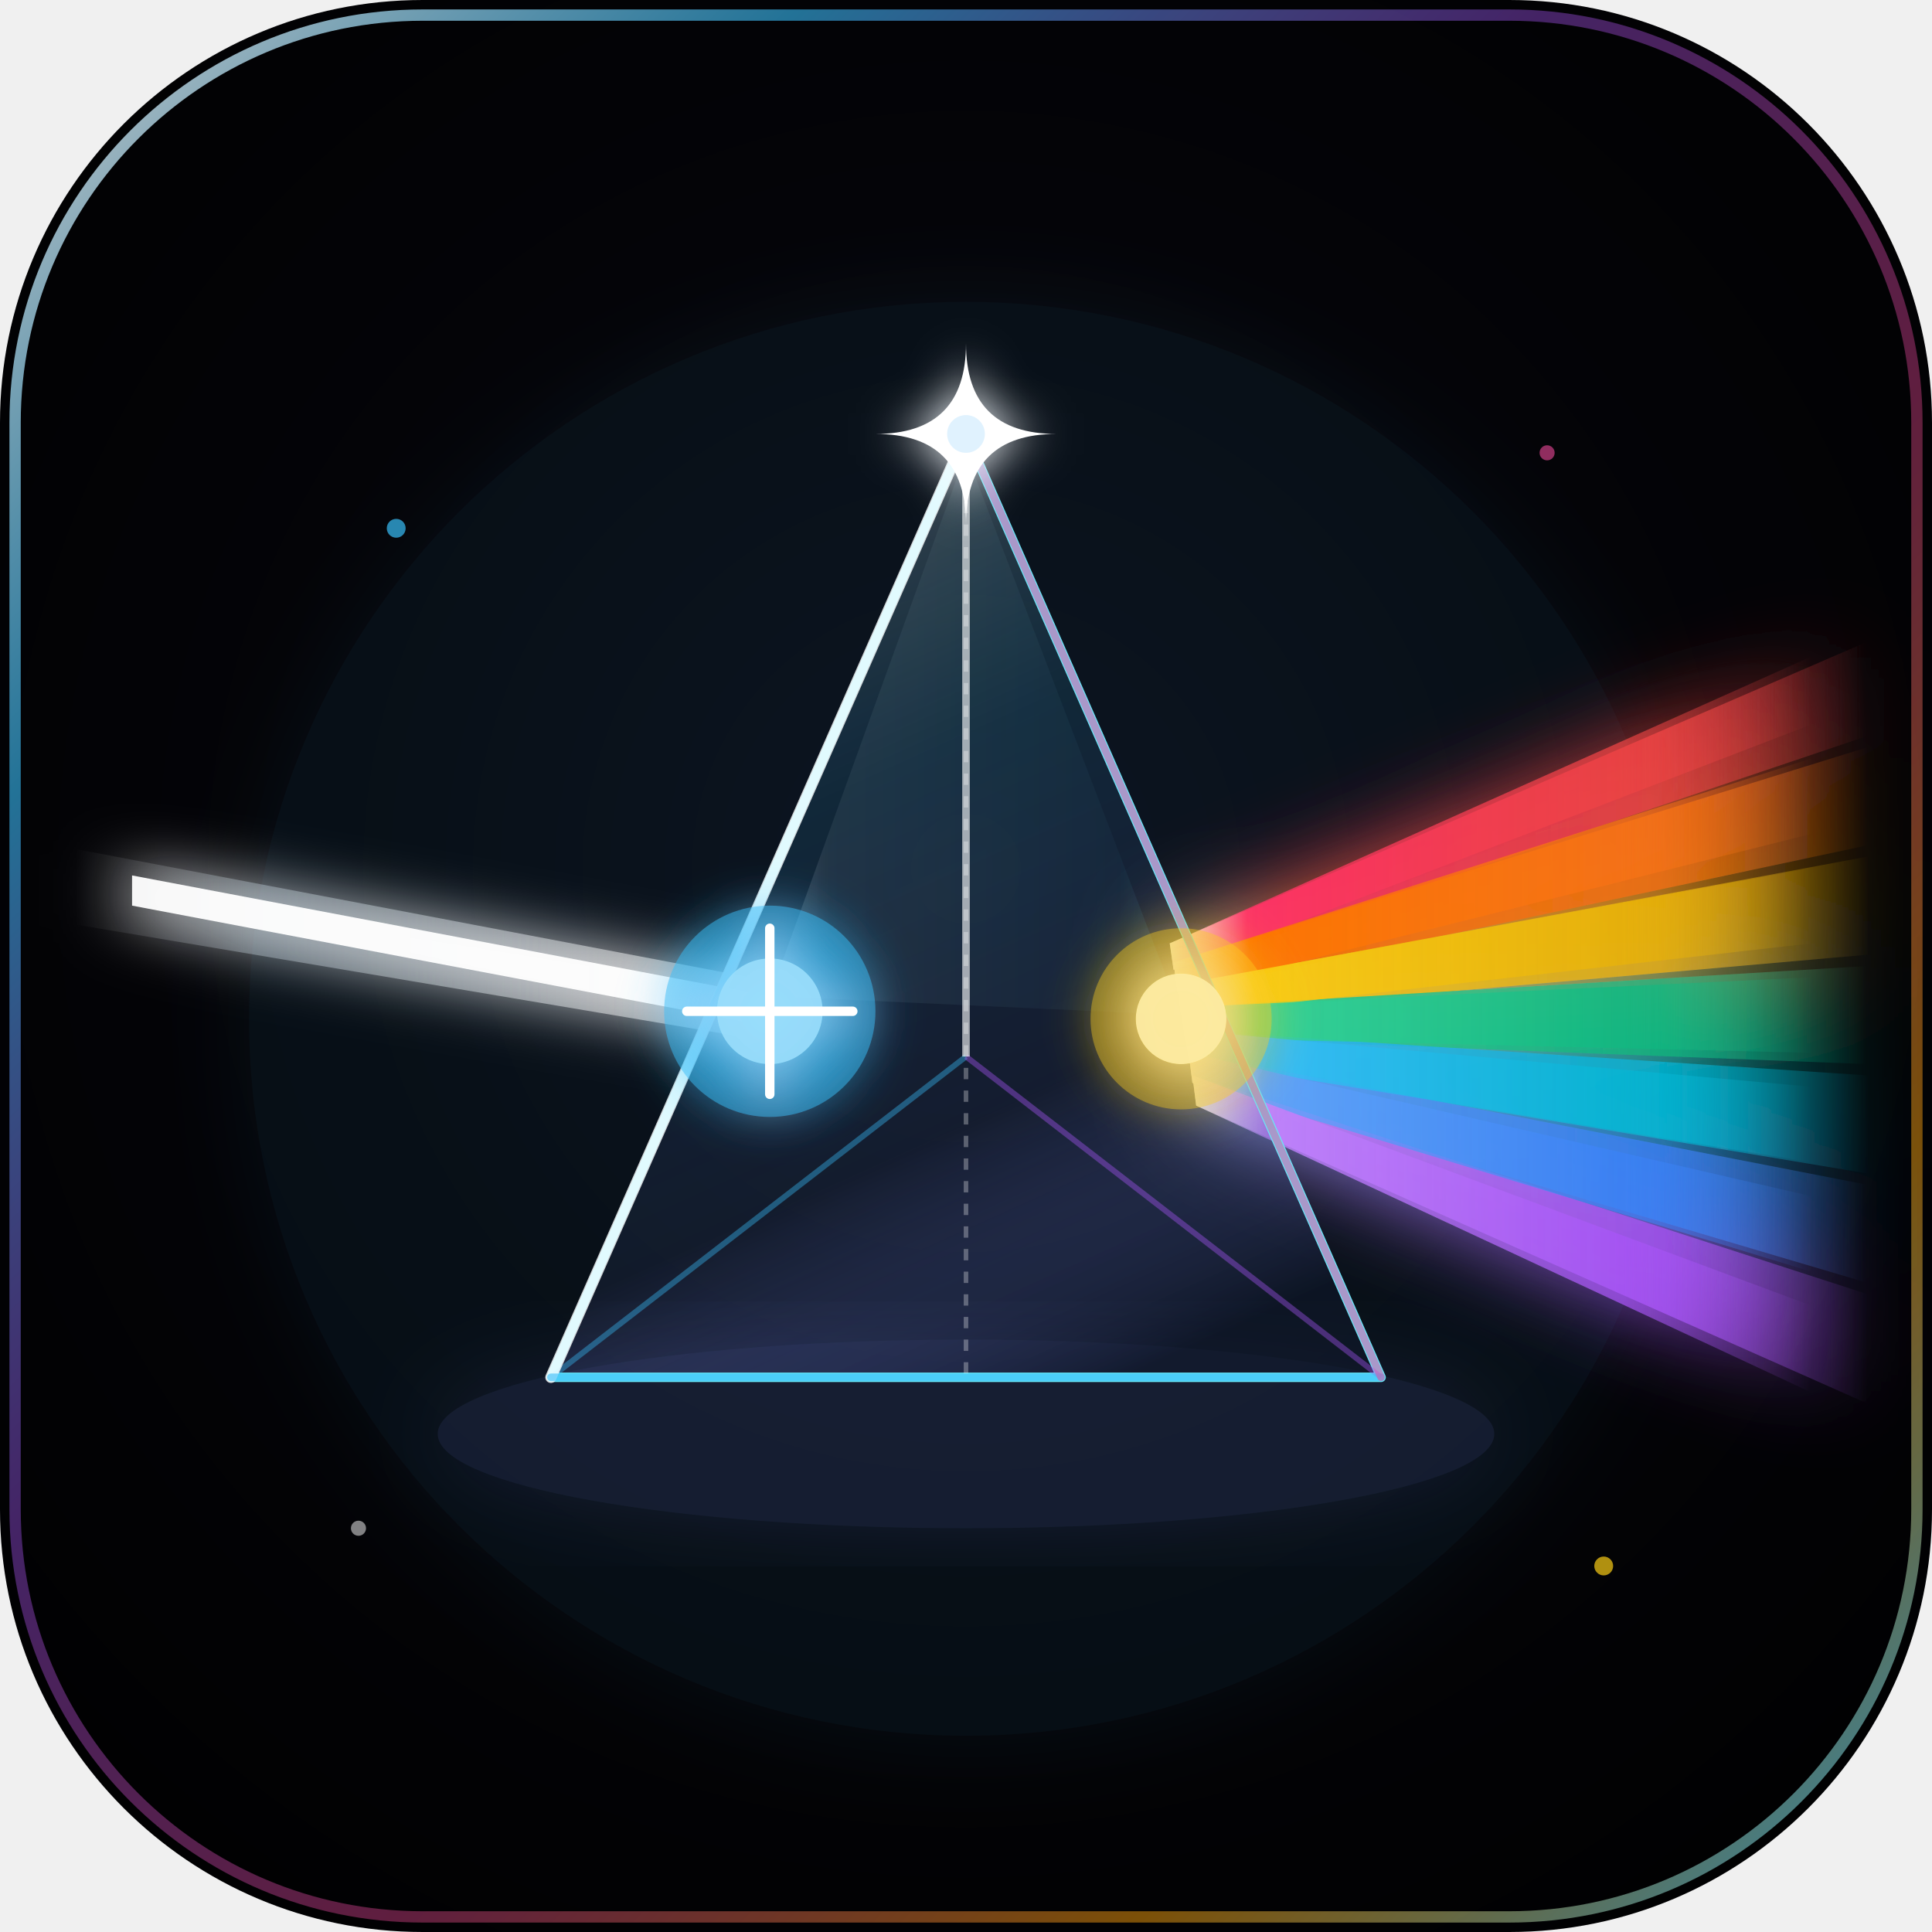
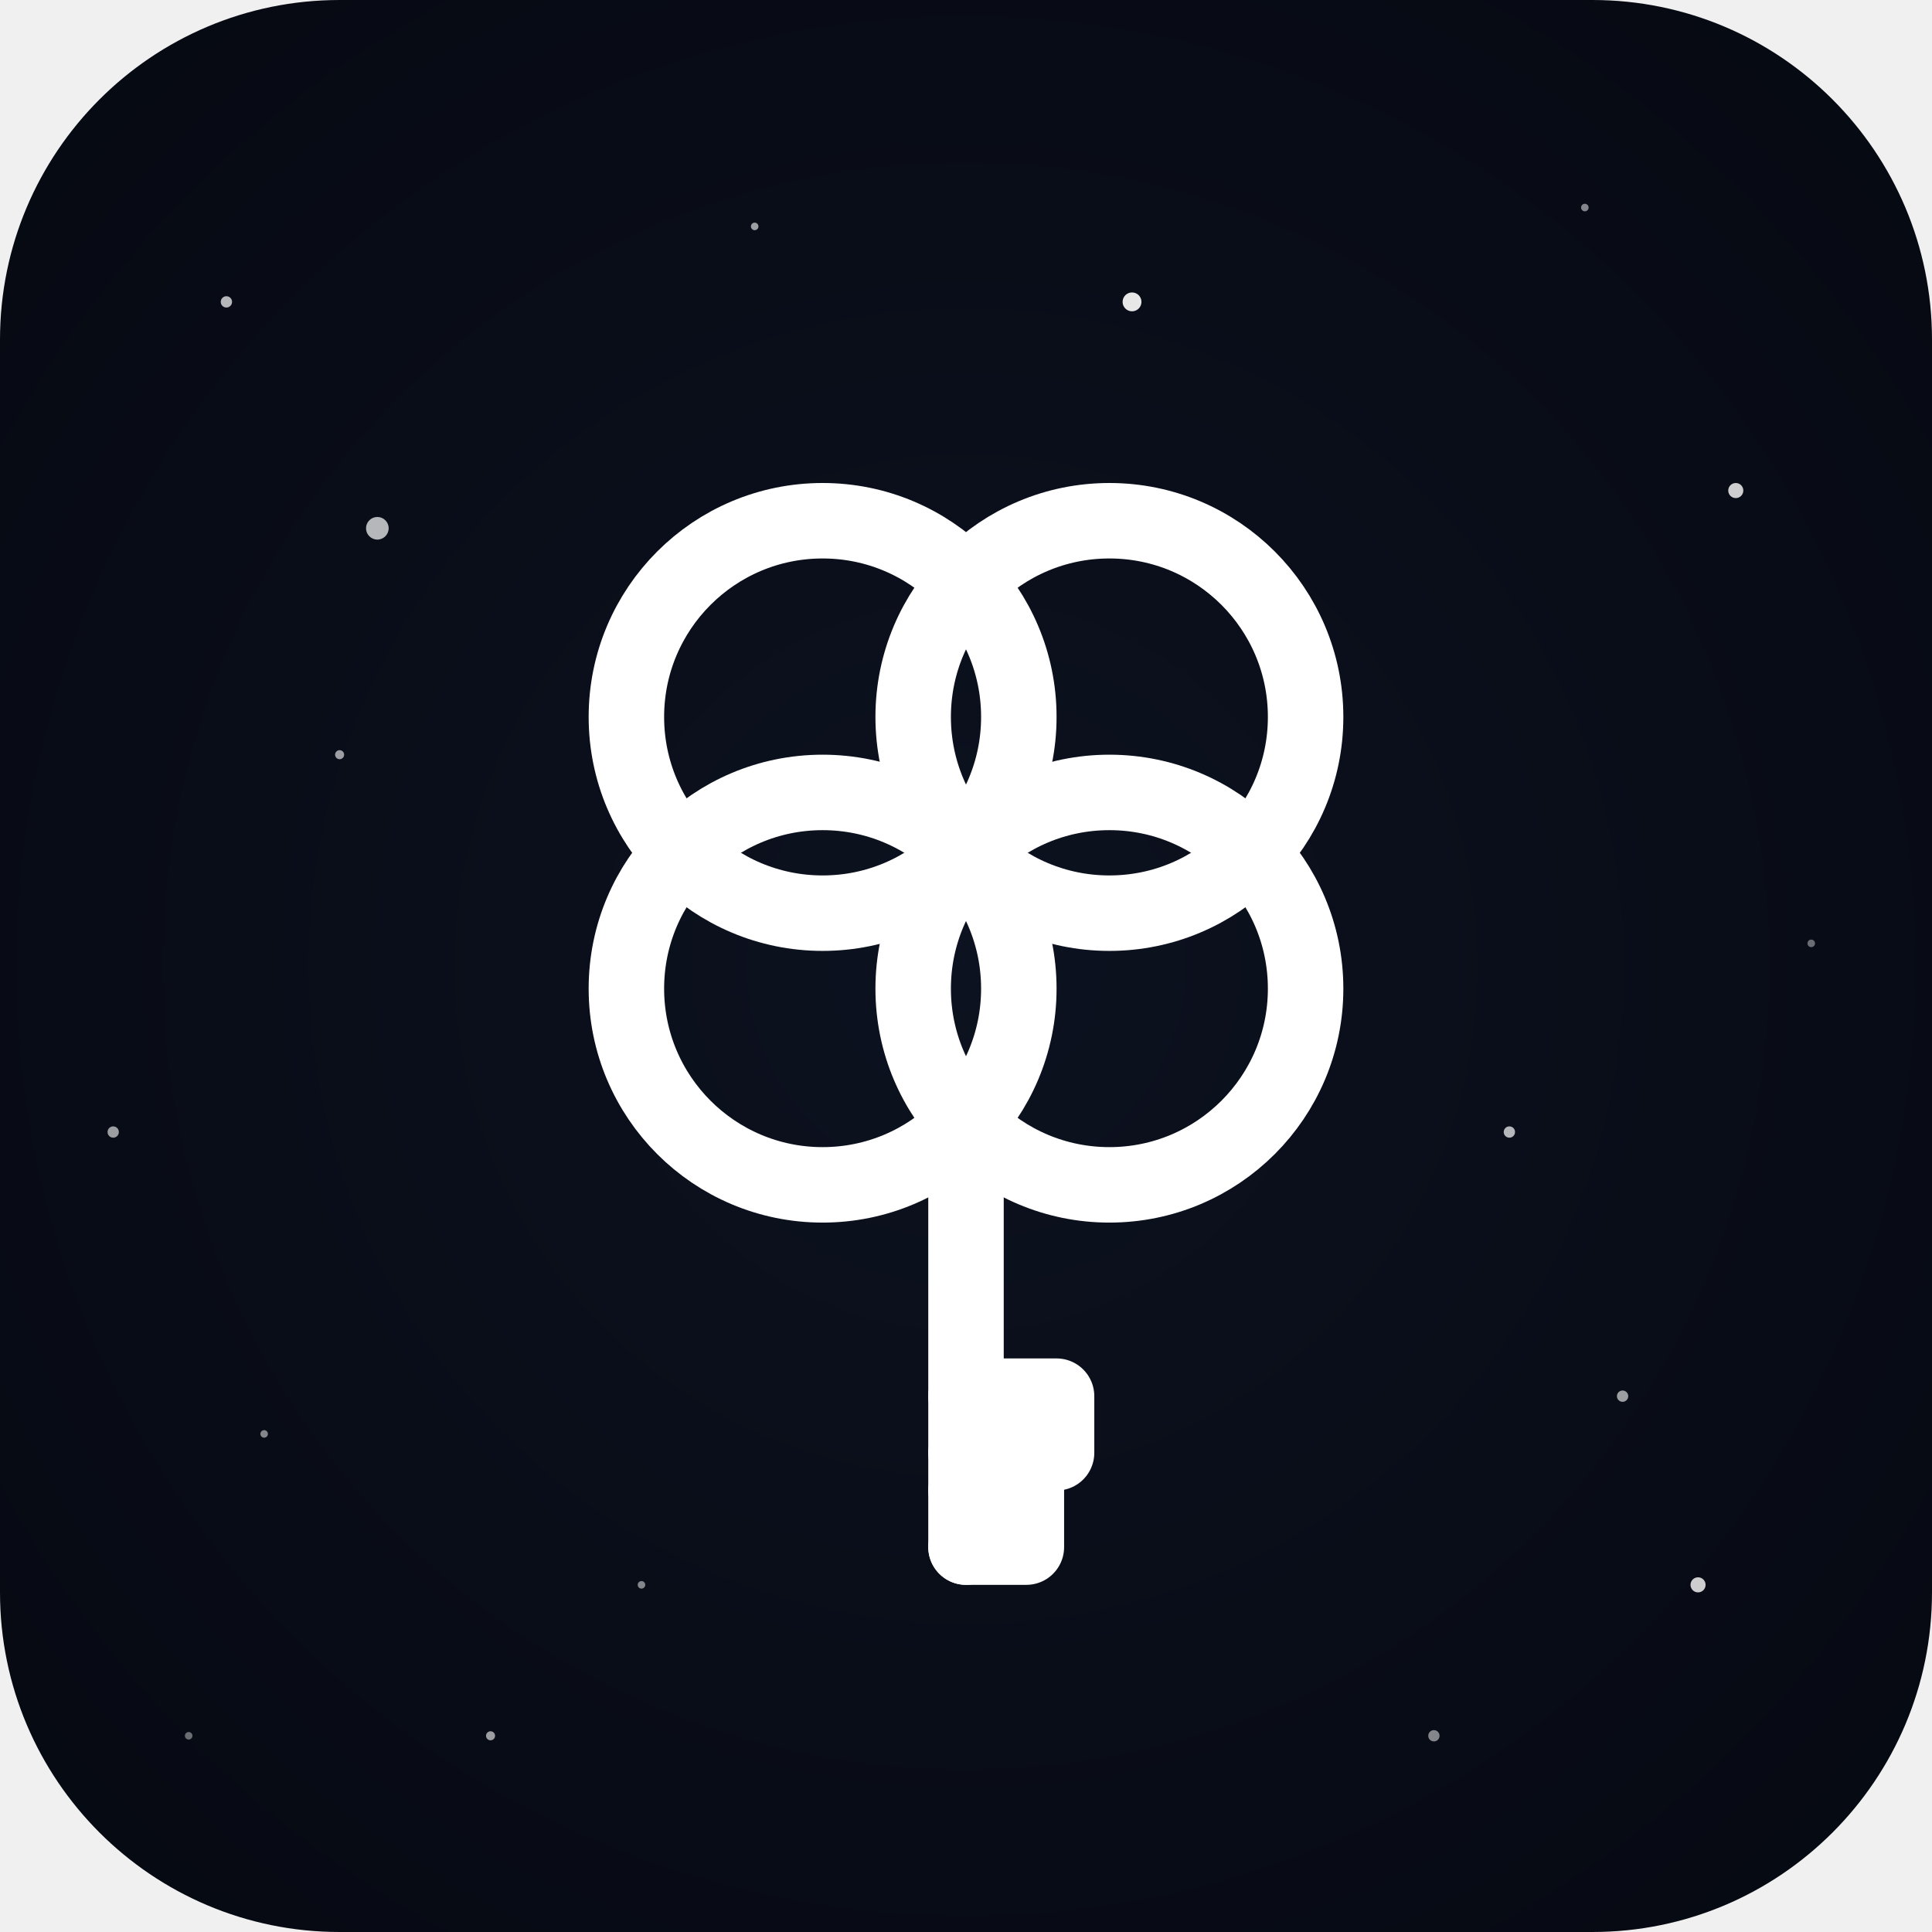
- <svg xmlns="http://www.w3.org/2000/svg" width="512" height="512" viewBox="0 0 512 512" fill="none">
+ <svg xmlns="http://www.w3.org/2000/svg" viewBox="0 0 512 512" width="512" height="512">
  <defs>
-     <radialGradient id="prismCosmicBg" cx="50%" cy="45%" r="75%">
-       <stop offset="0%" stop-color="#0a0a14" />
-       <stop offset="45%" stop-color="#040408" />
-       <stop offset="100%" stop-color="#000000" />
+     <radialGradient id="bg" cx="50%" cy="50%" r="75%">
+       <stop offset="0%" stop-color="#0d1220" />
+       <stop offset="100%" stop-color="#050810" />
    </radialGradient>
-     <linearGradient id="prismBorderGrad" x1="0%" y1="0%" x2="100%" y2="100%">
-       <stop offset="0%" stop-color="#ffffff" stop-opacity="0.8" />
-       <stop offset="20%" stop-color="#38bdf8" stop-opacity="0.6" />
-       <stop offset="40%" stop-color="#a855f7" stop-opacity="0.4" />
-       <stop offset="60%" stop-color="#ec4899" stop-opacity="0.4" />
-       <stop offset="80%" stop-color="#f59e0b" stop-opacity="0.5" />
-       <stop offset="100%" stop-color="#38bdf8" stop-opacity="0.75" />
-     </linearGradient>
-     <linearGradient id="prismGlassMain" x1="30%" y1="0%" x2="70%" y2="100%">
-       <stop offset="0%" stop-color="#ffffff" stop-opacity="0.25" />
-       <stop offset="35%" stop-color="#38bdf8" stop-opacity="0.12" />
-       <stop offset="70%" stop-color="#818cf8" stop-opacity="0.08" />
-       <stop offset="100%" stop-color="#0f172a" stop-opacity="0.6" />
-     </linearGradient>
-     <linearGradient id="prismGlassReflect" x1="0%" y1="50%" x2="100%" y2="50%">
-       <stop offset="0%" stop-color="#ffffff" stop-opacity="0.6" />
-       <stop offset="15%" stop-color="#ffffff" stop-opacity="0.2" />
-       <stop offset="85%" stop-color="#67e8f9" stop-opacity="0.1" />
-       <stop offset="100%" stop-color="#38bdf8" stop-opacity="0.4" />
-     </linearGradient>
-     <filter id="lightBeamGlow" x="-30%" y="-30%" width="160%" height="160%">
-       <feGaussianBlur stdDeviation="8" result="blur" />
-       <feComposite in="SourceGraphic" in2="blur" operator="over" />
-     </filter>
-     <filter id="spectrumBloom" x="-20%" y="-20%" width="140%" height="140%">
-       <feGaussianBlur stdDeviation="12" result="blur" />
-       <feComposite in="SourceGraphic" in2="blur" operator="over" />
-     </filter>
-     <filter id="apexStarGlow" x="-50%" y="-50%" width="200%" height="200%">
-       <feGaussianBlur stdDeviation="6" result="blur" />
-       <feComposite in="SourceGraphic" in2="blur" operator="over" />
-     </filter>
-     <linearGradient id="rayRed" x1="0%" y1="0%" x2="100%" y2="0%">
-       <stop offset="0%" stop-color="#ffffff" stop-opacity="0.9" />
-       <stop offset="12%" stop-color="#ff3366" stop-opacity="0.95" />
-       <stop offset="70%" stop-color="#ef4444" stop-opacity="0.85" />
-       <stop offset="100%" stop-color="#ef4444" stop-opacity="0.0" />
-     </linearGradient>
-     <linearGradient id="rayOrange" x1="0%" y1="0%" x2="100%" y2="0%">
-       <stop offset="0%" stop-color="#ffffff" stop-opacity="0.9" />
-       <stop offset="12%" stop-color="#ff7700" stop-opacity="0.95" />
-       <stop offset="70%" stop-color="#f97316" stop-opacity="0.85" />
-       <stop offset="100%" stop-color="#f97316" stop-opacity="0.0" />
-     </linearGradient>
-     <linearGradient id="rayYellow" x1="0%" y1="0%" x2="100%" y2="0%">
-       <stop offset="0%" stop-color="#ffffff" stop-opacity="0.95" />
-       <stop offset="12%" stop-color="#facc15" stop-opacity="0.95" />
-       <stop offset="70%" stop-color="#eab308" stop-opacity="0.85" />
-       <stop offset="100%" stop-color="#eab308" stop-opacity="0.0" />
-     </linearGradient>
-     <linearGradient id="rayGreen" x1="0%" y1="0%" x2="100%" y2="0%">
-       <stop offset="0%" stop-color="#ffffff" stop-opacity="0.9" />
-       <stop offset="12%" stop-color="#34d399" stop-opacity="0.95" />
-       <stop offset="70%" stop-color="#10b981" stop-opacity="0.85" />
-       <stop offset="100%" stop-color="#10b981" stop-opacity="0.0" />
-     </linearGradient>
-     <linearGradient id="rayCyan" x1="0%" y1="0%" x2="100%" y2="0%">
-       <stop offset="0%" stop-color="#ffffff" stop-opacity="0.95" />
-       <stop offset="12%" stop-color="#38bdf8" stop-opacity="0.95" />
-       <stop offset="70%" stop-color="#06b6d4" stop-opacity="0.85" />
-       <stop offset="100%" stop-color="#06b6d4" stop-opacity="0.0" />
-     </linearGradient>
-     <linearGradient id="rayBlue" x1="0%" y1="0%" x2="100%" y2="0%">
-       <stop offset="0%" stop-color="#ffffff" stop-opacity="0.9" />
-       <stop offset="12%" stop-color="#60a5fa" stop-opacity="0.95" />
-       <stop offset="70%" stop-color="#3b82f6" stop-opacity="0.85" />
-       <stop offset="100%" stop-color="#3b82f6" stop-opacity="0.0" />
-     </linearGradient>
-     <linearGradient id="rayViolet" x1="0%" y1="0%" x2="100%" y2="0%">
-       <stop offset="0%" stop-color="#ffffff" stop-opacity="0.9" />
-       <stop offset="12%" stop-color="#c084fc" stop-opacity="0.95" />
-       <stop offset="70%" stop-color="#a855f7" stop-opacity="0.85" />
-       <stop offset="100%" stop-color="#a855f7" stop-opacity="0.0" />
-     </linearGradient>
-     <linearGradient id="incidentBeamGrad" x1="0%" y1="0%" x2="100%" y2="0%">
-       <stop offset="0%" stop-color="#ffffff" stop-opacity="0.0" />
-       <stop offset="25%" stop-color="#e0f2fe" stop-opacity="0.6" />
-       <stop offset="80%" stop-color="#ffffff" stop-opacity="0.95" />
-       <stop offset="100%" stop-color="#ffffff" stop-opacity="1" />
-     </linearGradient>
  </defs>
-   <rect width="512" height="512" rx="112" fill="url(#prismCosmicBg)" />
-   <rect width="504" height="504" x="4" y="4" rx="108" fill="none" stroke="url(#prismBorderGrad)" stroke-width="3" />
-   <circle cx="256" cy="270" r="190" fill="#38bdf8" opacity="0.06" filter="url(#spectrumBloom)" />
-   <ellipse cx="256" cy="380" rx="140" ry="25" fill="#818cf8" opacity="0.12" filter="url(#spectrumBloom)" />
-   <g filter="url(#spectrumBloom)" opacity="0.95">
-     <polygon points="310,250 495,170 495,195 311,257" fill="url(#rayRed)" />
-     <polygon points="311,255 495,198 495,224 312,263" fill="url(#rayOrange)" />
-     <polygon points="312,261 495,227 495,253 313,269" fill="url(#rayYellow)" />
-     <polygon points="313,267 495,256 495,282 314,275" fill="url(#rayGreen)" />
-     <polygon points="314,273 495,285 495,311 315,281" fill="url(#rayCyan)" />
-     <polygon points="315,279 495,314 495,340 316,287" fill="url(#rayBlue)" />
-     <polygon points="316,285 495,343 495,372 317,293" fill="url(#rayViolet)" />
+   <rect width="512" height="512" rx="90" fill="url(#bg)" />
+   <g fill="white">
+     <circle cx="60" cy="80" r="1.5" opacity="0.7" />
+     <circle cx="420" cy="55" r="1" opacity="0.5" />
+     <circle cx="460" cy="130" r="2" opacity="0.8" />
+     <circle cx="90" cy="200" r="1.2" opacity="0.6" />
+     <circle cx="400" cy="300" r="1.5" opacity="0.7" />
+     <circle cx="70" cy="380" r="1" opacity="0.5" />
+     <circle cx="450" cy="420" r="2" opacity="0.8" />
+     <circle cx="130" cy="460" r="1.2" opacity="0.6" />
+     <circle cx="380" cy="460" r="1.5" opacity="0.5" />
+     <circle cx="200" cy="60" r="1" opacity="0.6" />
+     <circle cx="300" cy="80" r="2.5" opacity="0.9" />
+     <circle cx="480" cy="250" r="1" opacity="0.4" />
+     <circle cx="30" cy="300" r="1.5" opacity="0.6" />
+     <circle cx="170" cy="420" r="1" opacity="0.5" />
+     <circle cx="340" cy="180" r="1.2" opacity="0.4" />
+     <circle cx="100" cy="140" r="3" opacity="0.7" />
+     <circle cx="430" cy="370" r="1.5" opacity="0.6" />
+     <circle cx="50" cy="460" r="1" opacity="0.4" />
  </g>
-   <g opacity="0.85">
-     <polygon points="310,250 480,174 480,192 311,257" fill="url(#rayRed)" />
-     <polygon points="311,255 480,201 480,221 312,263" fill="url(#rayOrange)" />
-     <polygon points="312,261 480,230 480,250 313,269" fill="url(#rayYellow)" />
-     <polygon points="313,267 480,259 480,279 314,275" fill="url(#rayGreen)" />
-     <polygon points="314,273 480,288 480,308 315,281" fill="url(#rayCyan)" />
-     <polygon points="315,279 480,317 480,337 316,287" fill="url(#rayBlue)" />
-     <polygon points="316,285 480,346 480,369 317,293" fill="url(#rayViolet)" />
+   <g fill="none" stroke="white" stroke-width="20" stroke-linecap="round" stroke-linejoin="round">
+     <circle cx="218" cy="190" r="52" />
+     <circle cx="294" cy="190" r="52" />
+     <circle cx="218" cy="262" r="52" />
+     <circle cx="294" cy="262" r="52" />
+     <line x1="256" y1="305" x2="256" y2="410" />
+     <polyline points="256,370 280,370 280,385 256,385" />
+     <polyline points="256,395 272,395 272,410 256,410" />
  </g>
-   <g filter="url(#lightBeamGlow)">
-     <polygon points="20,225 204,260 204,276 20,245" fill="url(#incidentBeamGrad)" opacity="0.5" />
-     <polygon points="35,232 204,264 204,272 35,240" fill="#ffffff" opacity="0.95" />
-   </g>
-   <polygon points="204,264 256,120 313,269" fill="url(#prismGlassReflect)" opacity="0.35" />
-   <polygon points="256,115 146,365 366,365" fill="url(#prismGlassMain)" stroke="#67e8f9" stroke-width="2.5" stroke-linejoin="round" />
-   <line x1="256" y1="115" x2="256" y2="365" stroke="#ffffff" stroke-width="1.2" stroke-opacity="0.3" stroke-dasharray="3 3" />
-   <line x1="146" y1="365" x2="256" y2="280" stroke="#38bdf8" stroke-width="1.5" stroke-opacity="0.4" />
-   <line x1="366" y1="365" x2="256" y2="280" stroke="#a855f7" stroke-width="1.5" stroke-opacity="0.4" />
-   <line x1="256" y1="115" x2="256" y2="280" stroke="#ffffff" stroke-width="2" stroke-opacity="0.6" />
-   <line x1="256" y1="115" x2="146" y2="365" stroke="#ffffff" stroke-width="3" stroke-linecap="round" opacity="0.8" />
-   <line x1="146" y1="365" x2="366" y2="365" stroke="#38bdf8" stroke-width="2" stroke-linecap="round" opacity="0.6" />
-   <line x1="256" y1="115" x2="366" y2="365" stroke="#ec4899" stroke-width="2" stroke-linecap="round" opacity="0.5" />
-   <g filter="url(#apexStarGlow)" transform="translate(204, 268)">
-     <circle cx="0" cy="0" r="14" fill="#ffffff" opacity="0.9" />
-     <circle cx="0" cy="0" r="28" fill="#38bdf8" opacity="0.5" />
-     <line x1="-22" y1="0" x2="22" y2="0" stroke="#ffffff" stroke-width="2.5" stroke-linecap="round" />
-     <line x1="0" y1="-22" x2="0" y2="22" stroke="#ffffff" stroke-width="2.5" stroke-linecap="round" />
-   </g>
-   <g filter="url(#apexStarGlow)" transform="translate(313, 270)">
-     <circle cx="0" cy="0" r="12" fill="#ffffff" opacity="0.95" />
-     <circle cx="0" cy="0" r="24" fill="#facc15" opacity="0.4" />
-   </g>
-   <g filter="url(#apexStarGlow)" transform="translate(256, 115)">
-     <path d="M 0 -24 Q 0 0 24 0 Q 0 0 0 24 Q 0 0 -24 0 Q 0 0 0 -24 Z" fill="#ffffff" />
-     <circle cx="0" cy="0" r="5" fill="#e0f2fe" />
-   </g>
-   <circle cx="105" cy="140" r="2.5" fill="#38bdf8" opacity="0.7" />
-   <circle cx="410" cy="120" r="2" fill="#ec4899" opacity="0.6" />
-   <circle cx="95" cy="405" r="2" fill="#ffffff" opacity="0.5" />
-   <circle cx="425" cy="415" r="2.5" fill="#facc15" opacity="0.7" />
</svg>
